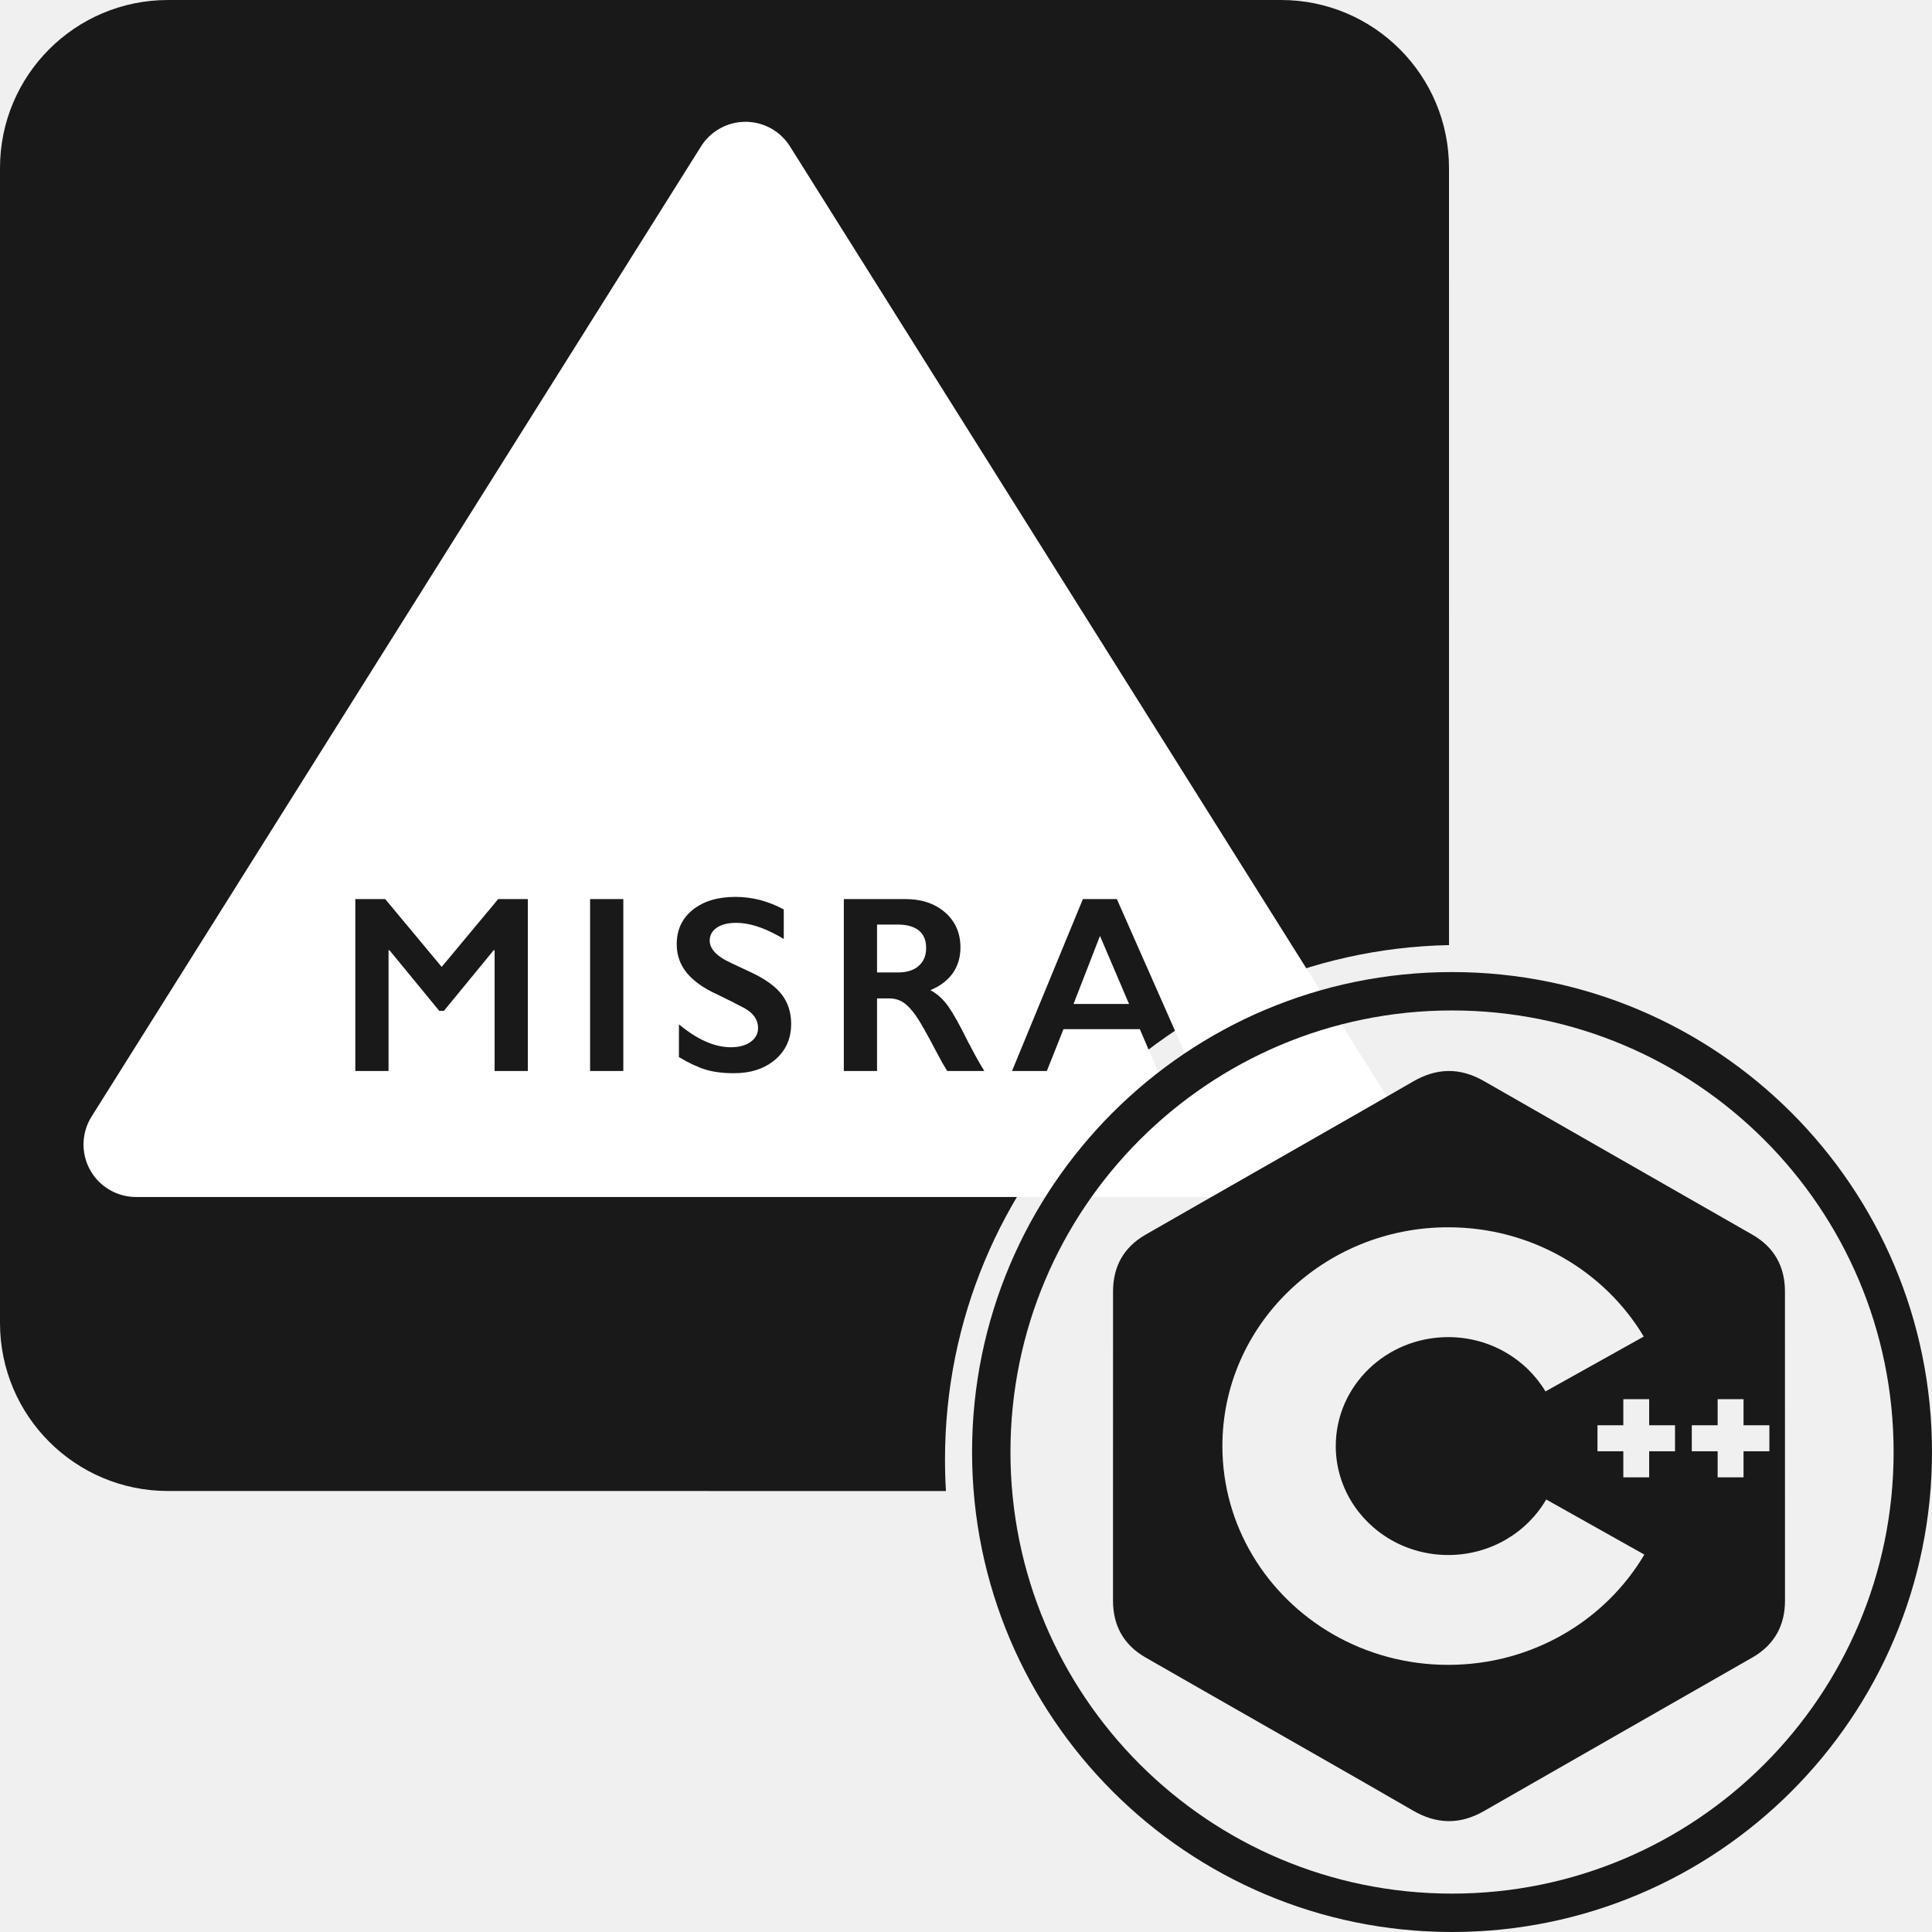
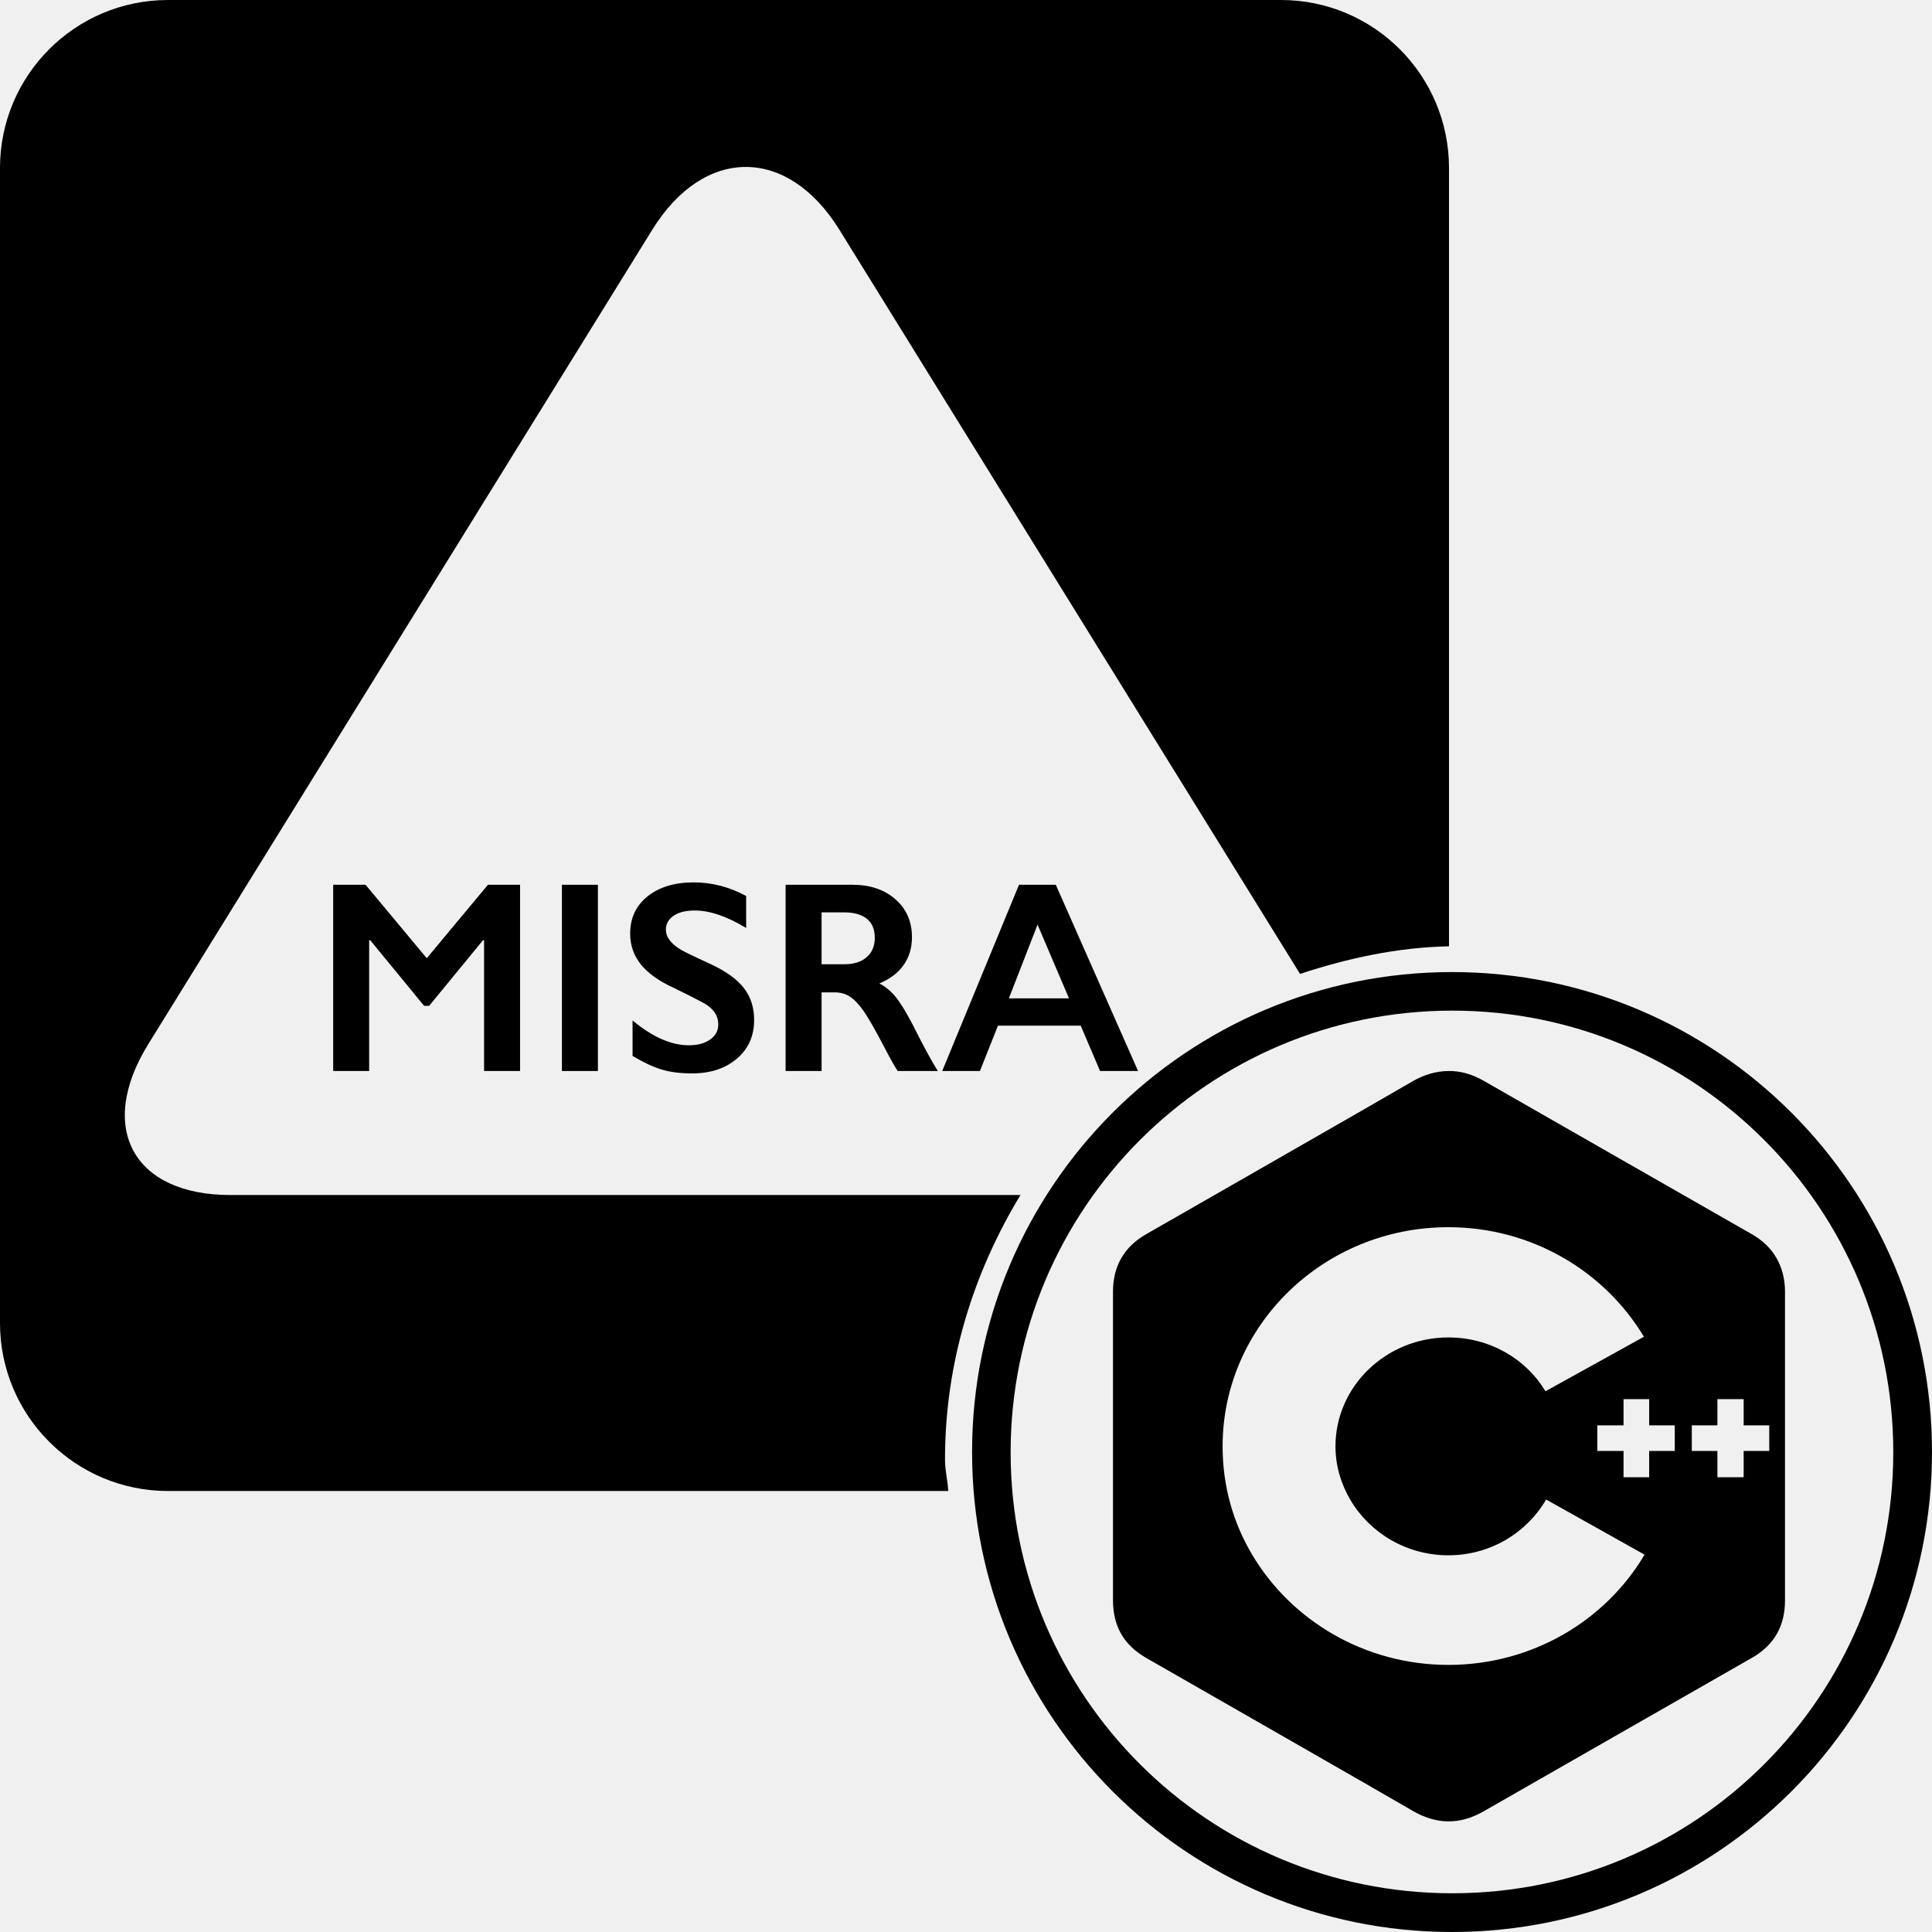
- <svg xmlns="http://www.w3.org/2000/svg" width="92px" height="92px" viewBox="0 0 92 92" version="1.1">
-   <g id="misra-cpp-2008" stroke="none" stroke-width="1" fill="none" fill-rule="evenodd">
-     <g id="owasp_logo_Mx_2016">
-       <path d="M61,0 C65.418,-8.11624501e-16 69,3.582 69,8 L69.001,45.005 C55.7,45.271 45,56.136 45,69.5 C45,70.004 45.015,70.505 45.045,71.001 L8,71 C3.582,71 5.41083001e-16,67.418 0,63 L0,8 C-5.41083001e-16,3.582 3.582,8.11624501e-16 8,0 L61,0 Z" id="Fill-1" fill="#1A1919" />
-       <path d="M36,12 L62,53 L10,53 L36,12 Z M35.02,42.709 C34.18,42.709 33.504,42.913 32.992,43.321 C32.48,43.729 32.225,44.277 32.225,44.965 C32.225,45.48 32.384,45.934 32.702,46.324 C33.021,46.715 33.502,47.057 34.146,47.35 C34.689,47.611 35.133,47.836 35.477,48.023 C35.891,48.262 36.098,48.57 36.098,48.949 C36.098,49.227 35.979,49.449 35.74,49.617 C35.502,49.785 35.189,49.869 34.803,49.869 C34.094,49.869 33.342,49.564 32.548,48.953 L32.33,48.779 L32.33,50.338 C32.799,50.619 33.222,50.817 33.599,50.933 C33.976,51.048 34.426,51.105 34.949,51.105 C35.754,51.105 36.409,50.89 36.915,50.458 C37.421,50.026 37.674,49.459 37.674,48.756 C37.674,48.213 37.525,47.748 37.229,47.361 C36.932,46.975 36.447,46.623 35.775,46.307 C34.99,45.947 34.539,45.729 34.422,45.65 C34.004,45.389 33.795,45.104 33.795,44.795 C33.795,44.537 33.907,44.331 34.132,44.177 C34.356,44.022 34.668,43.945 35.066,43.945 C35.657,43.945 36.325,44.153 37.071,44.567 L37.322,44.713 L37.322,43.307 C36.584,42.908 35.816,42.709 35.02,42.709 Z M18.344,42.814 L16.92,42.814 L16.92,51 L18.502,51 L18.502,45.252 L18.549,45.252 L20.916,48.135 L21.139,48.135 L23.506,45.252 L23.553,45.252 L23.553,51 L25.135,51 L25.135,42.814 L23.723,42.814 L21.033,46.043 L18.344,42.814 Z M29.682,42.814 L28.1,42.814 L28.1,51 L29.682,51 L29.682,42.814 Z M43.129,42.814 L40.182,42.814 L40.182,51 L41.764,51 L41.764,47.543 L42.338,47.543 C42.592,47.543 42.816,47.606 43.012,47.733 C43.207,47.86 43.41,48.075 43.621,48.378 C43.832,48.681 44.164,49.268 44.617,50.139 C44.795,50.477 44.941,50.736 45.055,50.916 L45.109,51 L46.873,51 C46.631,50.625 46.26,49.941 45.76,48.949 C45.459,48.375 45.207,47.967 45.004,47.725 C44.801,47.482 44.568,47.291 44.307,47.15 C44.779,46.951 45.136,46.679 45.376,46.333 C45.616,45.987 45.736,45.582 45.736,45.117 C45.736,44.434 45.494,43.879 45.01,43.453 C44.574,43.07 44.022,42.859 43.355,42.821 L43.129,42.814 Z M53.184,42.814 L51.566,42.814 L48.191,51 L49.85,51 L50.641,49.008 L54.279,49.008 L55.129,51 L56.799,51 L53.184,42.814 Z M52.38,44.567 L53.764,47.807 L51.121,47.807 L52.38,44.567 Z M42.748,44.027 C43.182,44.027 43.516,44.12 43.75,44.306 C43.984,44.491 44.102,44.771 44.102,45.146 C44.102,45.506 43.983,45.789 43.747,45.996 C43.511,46.203 43.186,46.307 42.771,46.307 L41.764,46.307 L41.764,44.027 L42.748,44.027 Z" id="Triangle-3" fill="#FFFFFF" />
-       <path d="M64.523,54.5 L6.477,54.5 L35.5,8.3 L64.523,54.5 Z" id="Triangle" stroke="#FFFFFF" stroke-width="5" stroke-linejoin="round" />
-       <path d="M69.144,92 C56.521,92 46.289,81.767 46.289,69.144 C46.289,56.522 56.521,46.289 69.144,46.289 C81.767,46.289 92,56.522 92,69.144 C92,81.767 81.767,92 69.144,92 M69.144,48.117 C80.757,48.117 90.172,57.531 90.172,69.144 C90.172,80.757 80.757,90.172 69.144,90.172 C57.531,90.172 48.117,80.757 48.117,69.144 C48.117,57.531 57.531,48.117 69.144,48.117 Z" id="Fill-1-Copy" fill="#1A1919" />
+ <svg xmlns="http://www.w3.org/2000/svg" xmlns:ns1="http://vectornator.io" height="100%" stroke-miterlimit="10" style="fill-rule:nonzero;clip-rule:evenodd;stroke-linecap:round;stroke-linejoin:round;" version="1.1" viewBox="0 0 92 92" width="100%" xml:space="preserve">
+   <defs />
+   <clipPath id="ArtboardFrame">
+     <rect height="92" width="92" x="0" y="0" />
+   </clipPath>
+   <g clip-path="url(#ArtboardFrame)" id="misra-cpp-2008" ns1:layerName="misra-cpp-2008">
+     <path d="M68.969 51C68.404 51.007 67.82 51.166 67.25 51.5C65.554 52.493 57.092 57.326 54.562 58.781C53.521 59.38 53 60.308 53 61.5C52.998 66.406 53.002 71.312 53 76.219C53 76.806 53.125 77.333 53.375 77.781C53.632 78.243 54.035 78.634 54.562 78.938C57.092 80.393 65.555 85.225 67.25 86.219C68.39 86.887 69.508 86.909 70.656 86.25C74.915 83.808 79.177 81.377 83.438 78.938C83.966 78.634 84.368 78.242 84.625 77.781C84.875 77.333 85 76.806 85 76.219C85 76.219 85.002 66.406 85 61.5C85 60.899 84.855 60.362 84.594 59.906C84.337 59.458 83.954 59.078 83.438 58.781C79.177 56.342 74.915 53.911 70.656 51.469C70.082 51.14 69.533 50.993 68.969 51ZM68.969 58.438C72.947 58.438 76.421 60.545 78.281 63.656L73.594 66.25C72.666 64.705 70.946 63.688 68.969 63.688C66.011 63.688 63.594 66.01 63.594 68.875C63.593 69.778 63.849 70.654 64.312 71.438C65.236 72.999 66.978 74.062 68.969 74.062C70.972 74.062 72.707 72.984 73.625 71.406L78.312 74.031C76.46 77.168 72.967 79.281 68.969 79.281C64.978 79.281 61.481 77.159 59.625 74.031C58.719 72.504 58.219 70.763 58.219 68.875C58.219 63.121 63.03 58.438 68.969 58.438ZM77.312 66.625L78.531 66.625L78.531 67.875L79.75 67.875L79.75 69.094L78.531 69.094L78.531 70.344L77.312 70.344L77.312 69.094L76.062 69.094L76.062 67.875L77.312 67.875L77.312 66.625ZM81.781 66.625L83.031 66.625L83.031 67.875L84.25 67.875L84.25 69.094L83.031 69.094L83.031 70.344L81.781 70.344L81.781 69.094L80.562 69.094L80.562 67.875L81.781 67.875L81.781 66.625Z" fill="#000000" fill-rule="nonzero" opacity="1" stroke="none" />
+     <path d="M69.144 92C56.521 92 46.289 81.767 46.289 69.144C46.289 56.522 56.521 46.289 69.144 46.289C81.767 46.289 92 56.522 92 69.144C92 81.767 81.767 92 69.144 92M69.156 48.125C57.543 48.125 48.125 57.543 48.125 69.156C48.125 80.769 57.543 90.156 69.156 90.156C80.769 90.156 90.156 80.769 90.156 69.156C90.156 57.543 80.769 48.125 69.156 48.125Z" fill="#000000" fill-rule="evenodd" opacity="1" stroke="none" />
+     <path d="M8 0C3.582 0 0 3.582 0 8L0 63C0 67.418 3.582 71 8 71L45.156 71C45.125 70.494 45 70.014 45 69.5C45 64.869 46.359 60.591 48.594 56.906L10.969 56.906C6.345 56.906 4.597 53.703 7.062 49.719L31.062 10.938C33.528 6.954 37.503 6.954 39.969 10.938L61.906 46.375C64.162 45.637 66.509 45.114 69 45.062L69 8C69 3.582 65.418 0 61 0L8 0Z" fill="#000000" fill-rule="nonzero" opacity="1" stroke="none" />
+     <g fill="#000000" opacity="1" stroke="none">
+       <path d="M17.408 42.132L20.322 45.63L23.235 42.132L24.765 42.132L24.765 51L23.051 51L23.051 44.773L23 44.773L20.436 47.896L20.195 47.896L17.63 44.773L17.579 44.773L17.579 51L15.866 51L15.866 42.132L17.408 42.132Z" />
+       <path d="M28.472 42.132L28.472 51L26.758 51L26.758 42.132L28.472 42.132Z" />
+       <path d="M33.036 42.018C33.899 42.018 34.731 42.234 35.531 42.666L35.531 44.189C34.612 43.635 33.798 43.357 33.087 43.357C32.655 43.357 32.318 43.441 32.074 43.608C31.831 43.775 31.709 43.998 31.709 44.278C31.709 44.612 31.936 44.921 32.389 45.205C32.516 45.289 33.004 45.526 33.855 45.916C34.583 46.258 35.108 46.639 35.429 47.058C35.751 47.477 35.911 47.981 35.911 48.569C35.911 49.331 35.638 49.945 35.09 50.413C34.541 50.88 33.832 51.114 32.96 51.114C32.393 51.114 31.905 51.052 31.497 50.927C31.088 50.802 30.63 50.587 30.122 50.283L30.122 48.594C31.07 49.381 31.963 49.775 32.801 49.775C33.22 49.775 33.559 49.684 33.817 49.502C34.075 49.32 34.204 49.079 34.204 48.778C34.204 48.368 33.98 48.033 33.531 47.775C33.159 47.572 32.678 47.329 32.09 47.045C31.392 46.728 30.87 46.358 30.526 45.935C30.181 45.511 30.008 45.02 30.008 44.462C30.008 43.717 30.285 43.124 30.84 42.681C31.394 42.239 32.126 42.018 33.036 42.018Z" />
+       <path d="M40.602 42.132C41.436 42.132 42.115 42.363 42.64 42.824C43.165 43.285 43.427 43.886 43.427 44.627C43.427 45.13 43.297 45.57 43.037 45.944C42.776 46.319 42.39 46.614 41.878 46.83C42.162 46.982 42.414 47.189 42.634 47.452C42.854 47.714 43.127 48.156 43.453 48.778C43.994 49.853 44.396 50.594 44.659 51L42.748 51C42.617 50.805 42.439 50.494 42.215 50.067C41.724 49.123 41.364 48.487 41.136 48.159C40.907 47.831 40.687 47.599 40.475 47.461C40.264 47.324 40.021 47.255 39.745 47.255L39.123 47.255L39.123 51L37.41 51L37.41 42.132L40.602 42.132ZM40.215 45.916C40.664 45.916 41.016 45.803 41.272 45.579C41.528 45.355 41.656 45.048 41.656 44.659C41.656 44.252 41.529 43.949 41.275 43.748C41.021 43.547 40.66 43.446 40.19 43.446L39.123 43.446L39.123 45.916L40.215 45.916Z" />
+       <path d="M50.276 42.132L54.193 51L52.384 51L51.463 48.842L47.521 48.842L46.664 51L44.868 51L48.524 42.132L50.276 42.132ZM48.042 47.541L50.905 47.541L49.407 44.03L48.042 47.541Z" />
    </g>
-     <path d="M67.266,51.514 C68.405,50.846 69.518,50.822 70.666,51.481 C74.925,53.923 79.189,56.355 83.449,58.795 C83.966,59.092 84.35,59.467 84.607,59.915 C84.869,60.371 84.998,60.901 84.998,61.502 C85,66.408 85,76.219 85,76.219 C85,76.806 84.876,77.327 84.626,77.775 C84.369,78.236 83.979,78.622 83.451,78.926 C79.19,81.365 74.926,83.798 70.667,86.24 C69.518,86.898 68.405,86.875 67.265,86.206 C65.57,85.213 57.079,80.383 54.549,78.927 C54.021,78.624 53.631,78.238 53.374,77.777 C53.124,77.328 53,76.807 53,76.22 C53.002,71.313 53,66.407 53.002,61.501 C53.002,60.309 53.509,59.393 54.551,58.794 C57.08,57.338 65.57,52.507 67.266,51.514 Z M68.963,58.442 C63.024,58.442 58.209,63.106 58.209,68.86 C58.209,70.748 58.728,72.518 59.634,74.045 C61.489,77.173 64.972,79.279 68.963,79.279 C72.961,79.279 76.449,77.165 78.302,74.028 L73.629,71.404 C72.711,72.982 70.966,74.048 68.963,74.048 C66.972,74.048 65.237,72.995 64.314,71.434 C63.851,70.651 63.607,69.763 63.608,68.86 C63.608,65.995 66.006,63.672 68.963,63.672 C70.94,63.672 72.667,64.712 73.594,66.258 L78.274,63.646 C76.414,60.535 72.941,58.442 68.963,58.442 Z M83.025,66.628 L81.793,66.628 L81.793,67.868 L80.562,67.868 L80.562,69.108 L81.793,69.108 L81.793,70.349 L83.025,70.349 L83.025,69.108 L84.256,69.108 L84.256,67.868 L83.025,67.868 L83.025,66.628 Z M78.532,66.628 L77.301,66.628 L77.301,67.868 L76.07,67.868 L76.07,69.108 L77.301,69.108 L77.301,70.349 L78.532,70.349 L78.532,69.108 L79.763,69.108 L79.763,67.868 L78.532,67.868 L78.532,66.628 Z" id="Path-2" fill="#1A1919" fill-rule="nonzero" />
  </g>
</svg>
